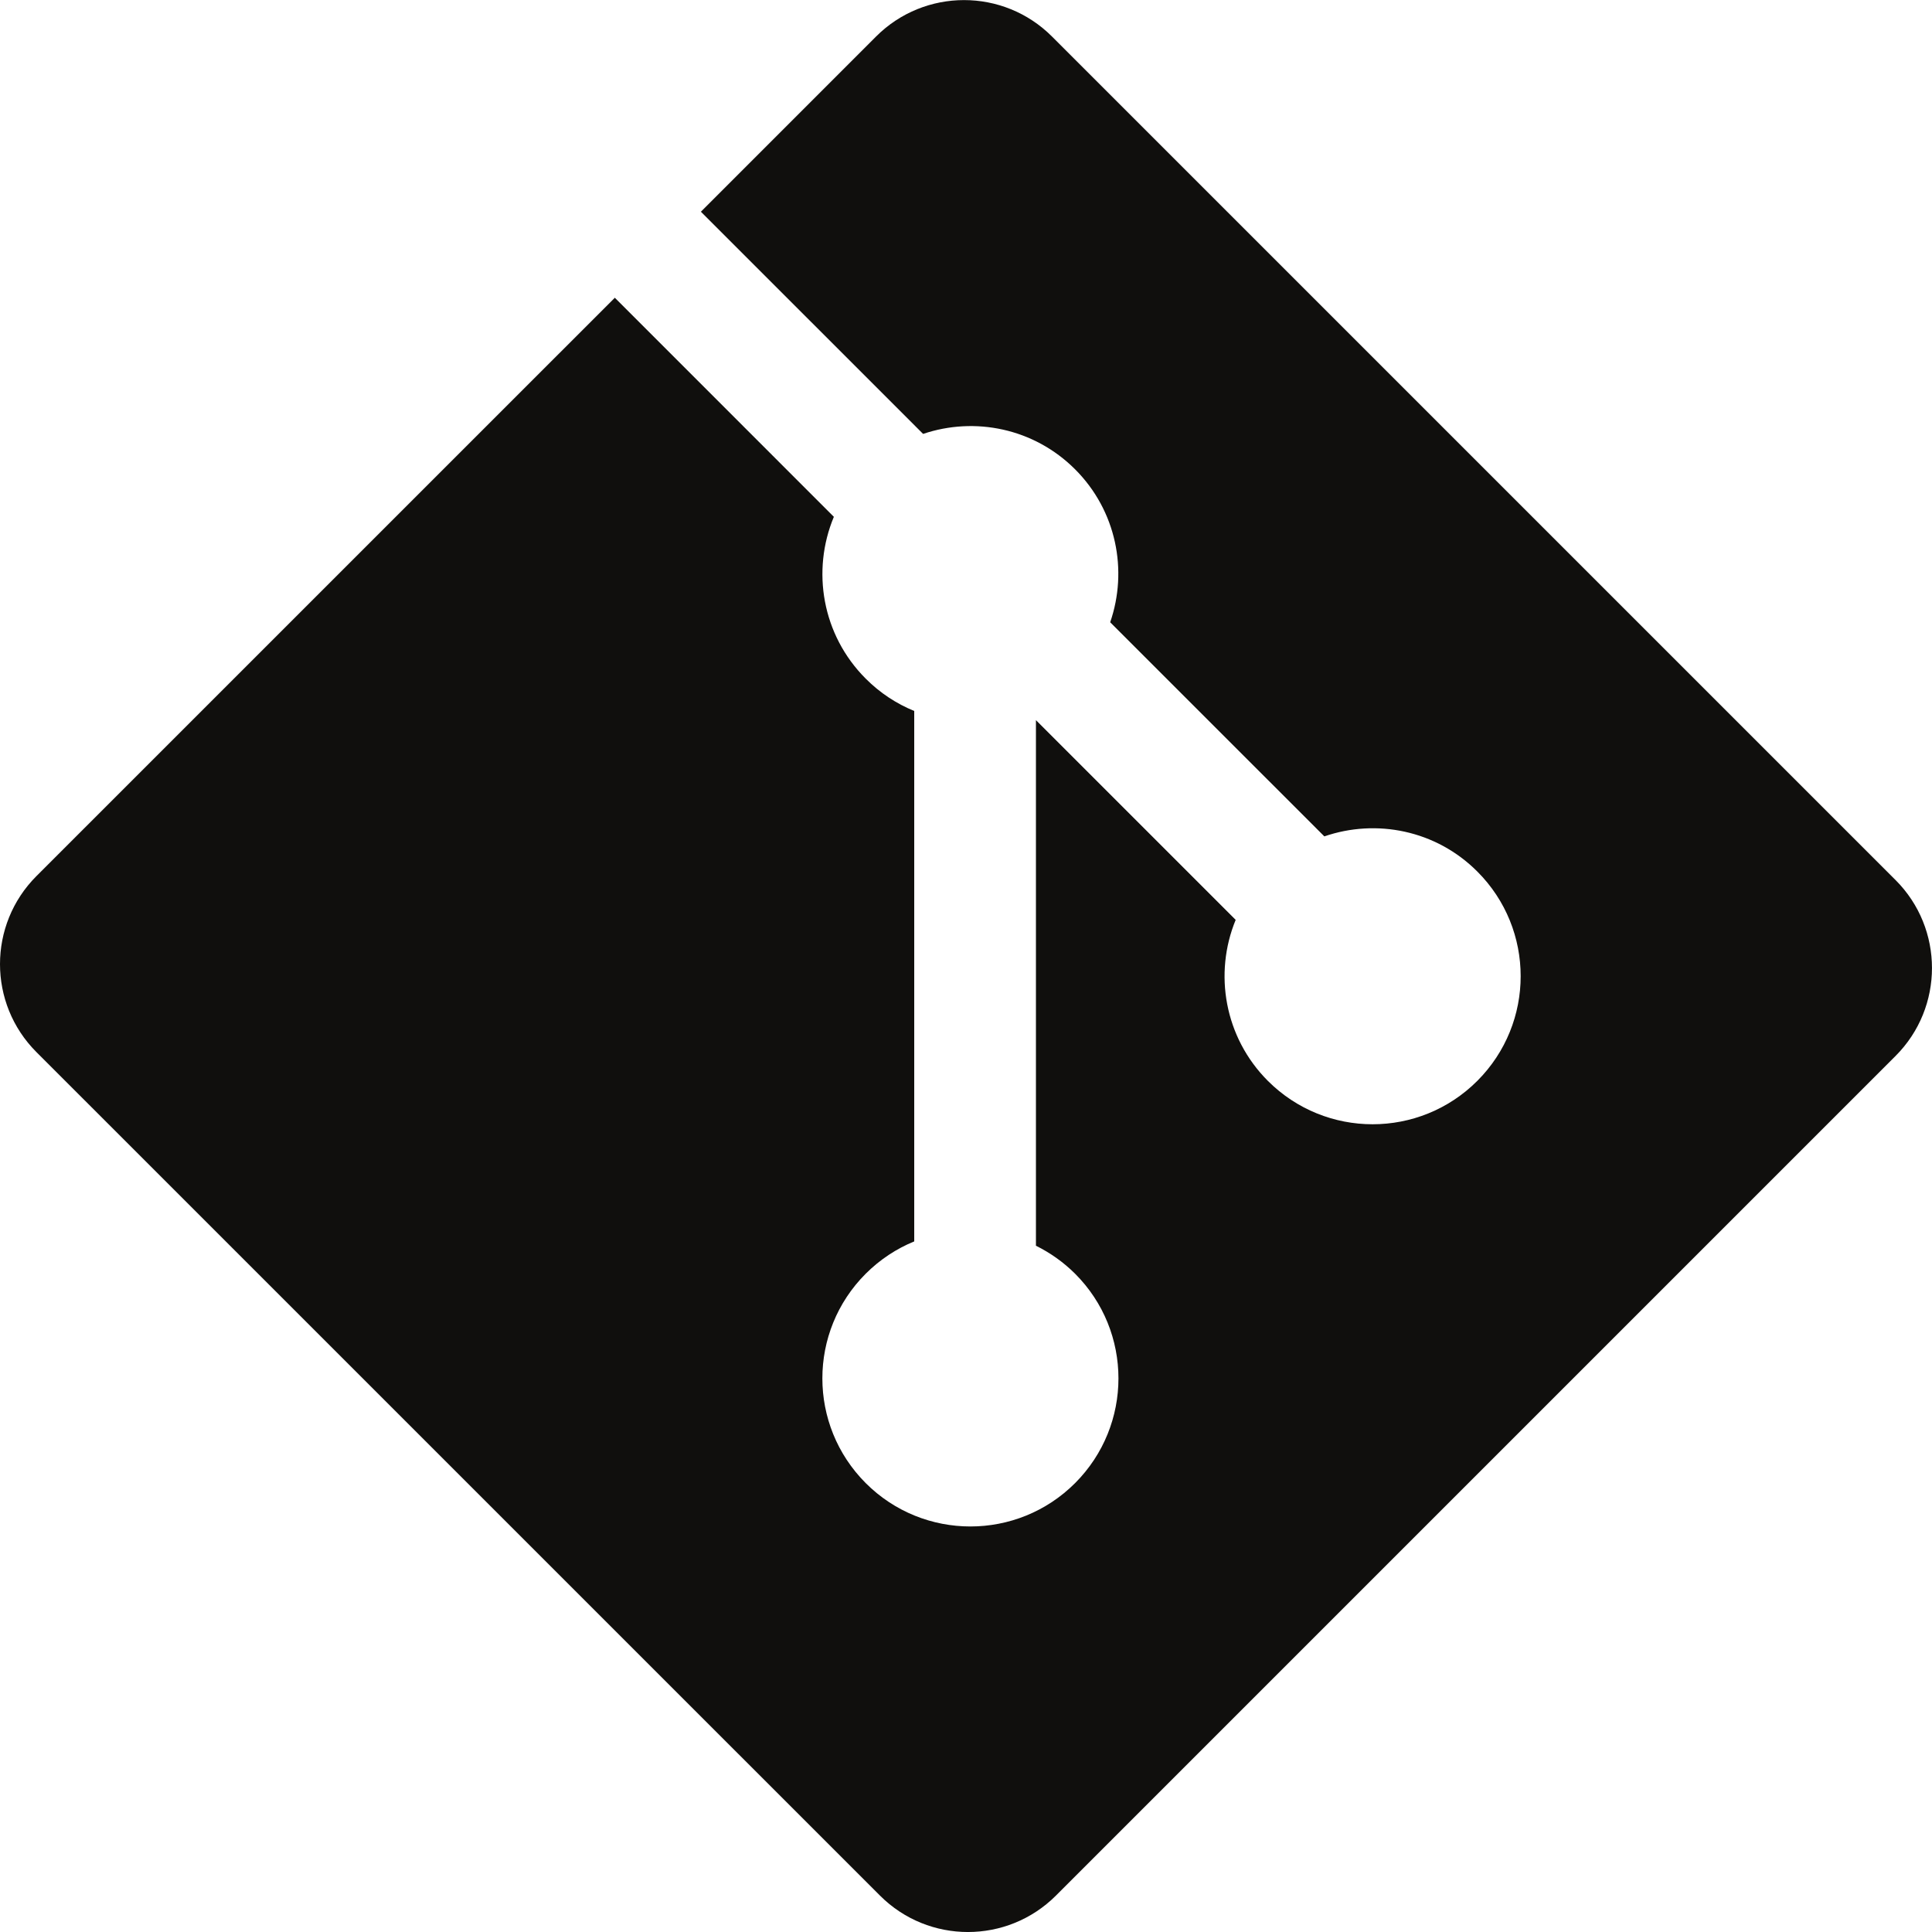
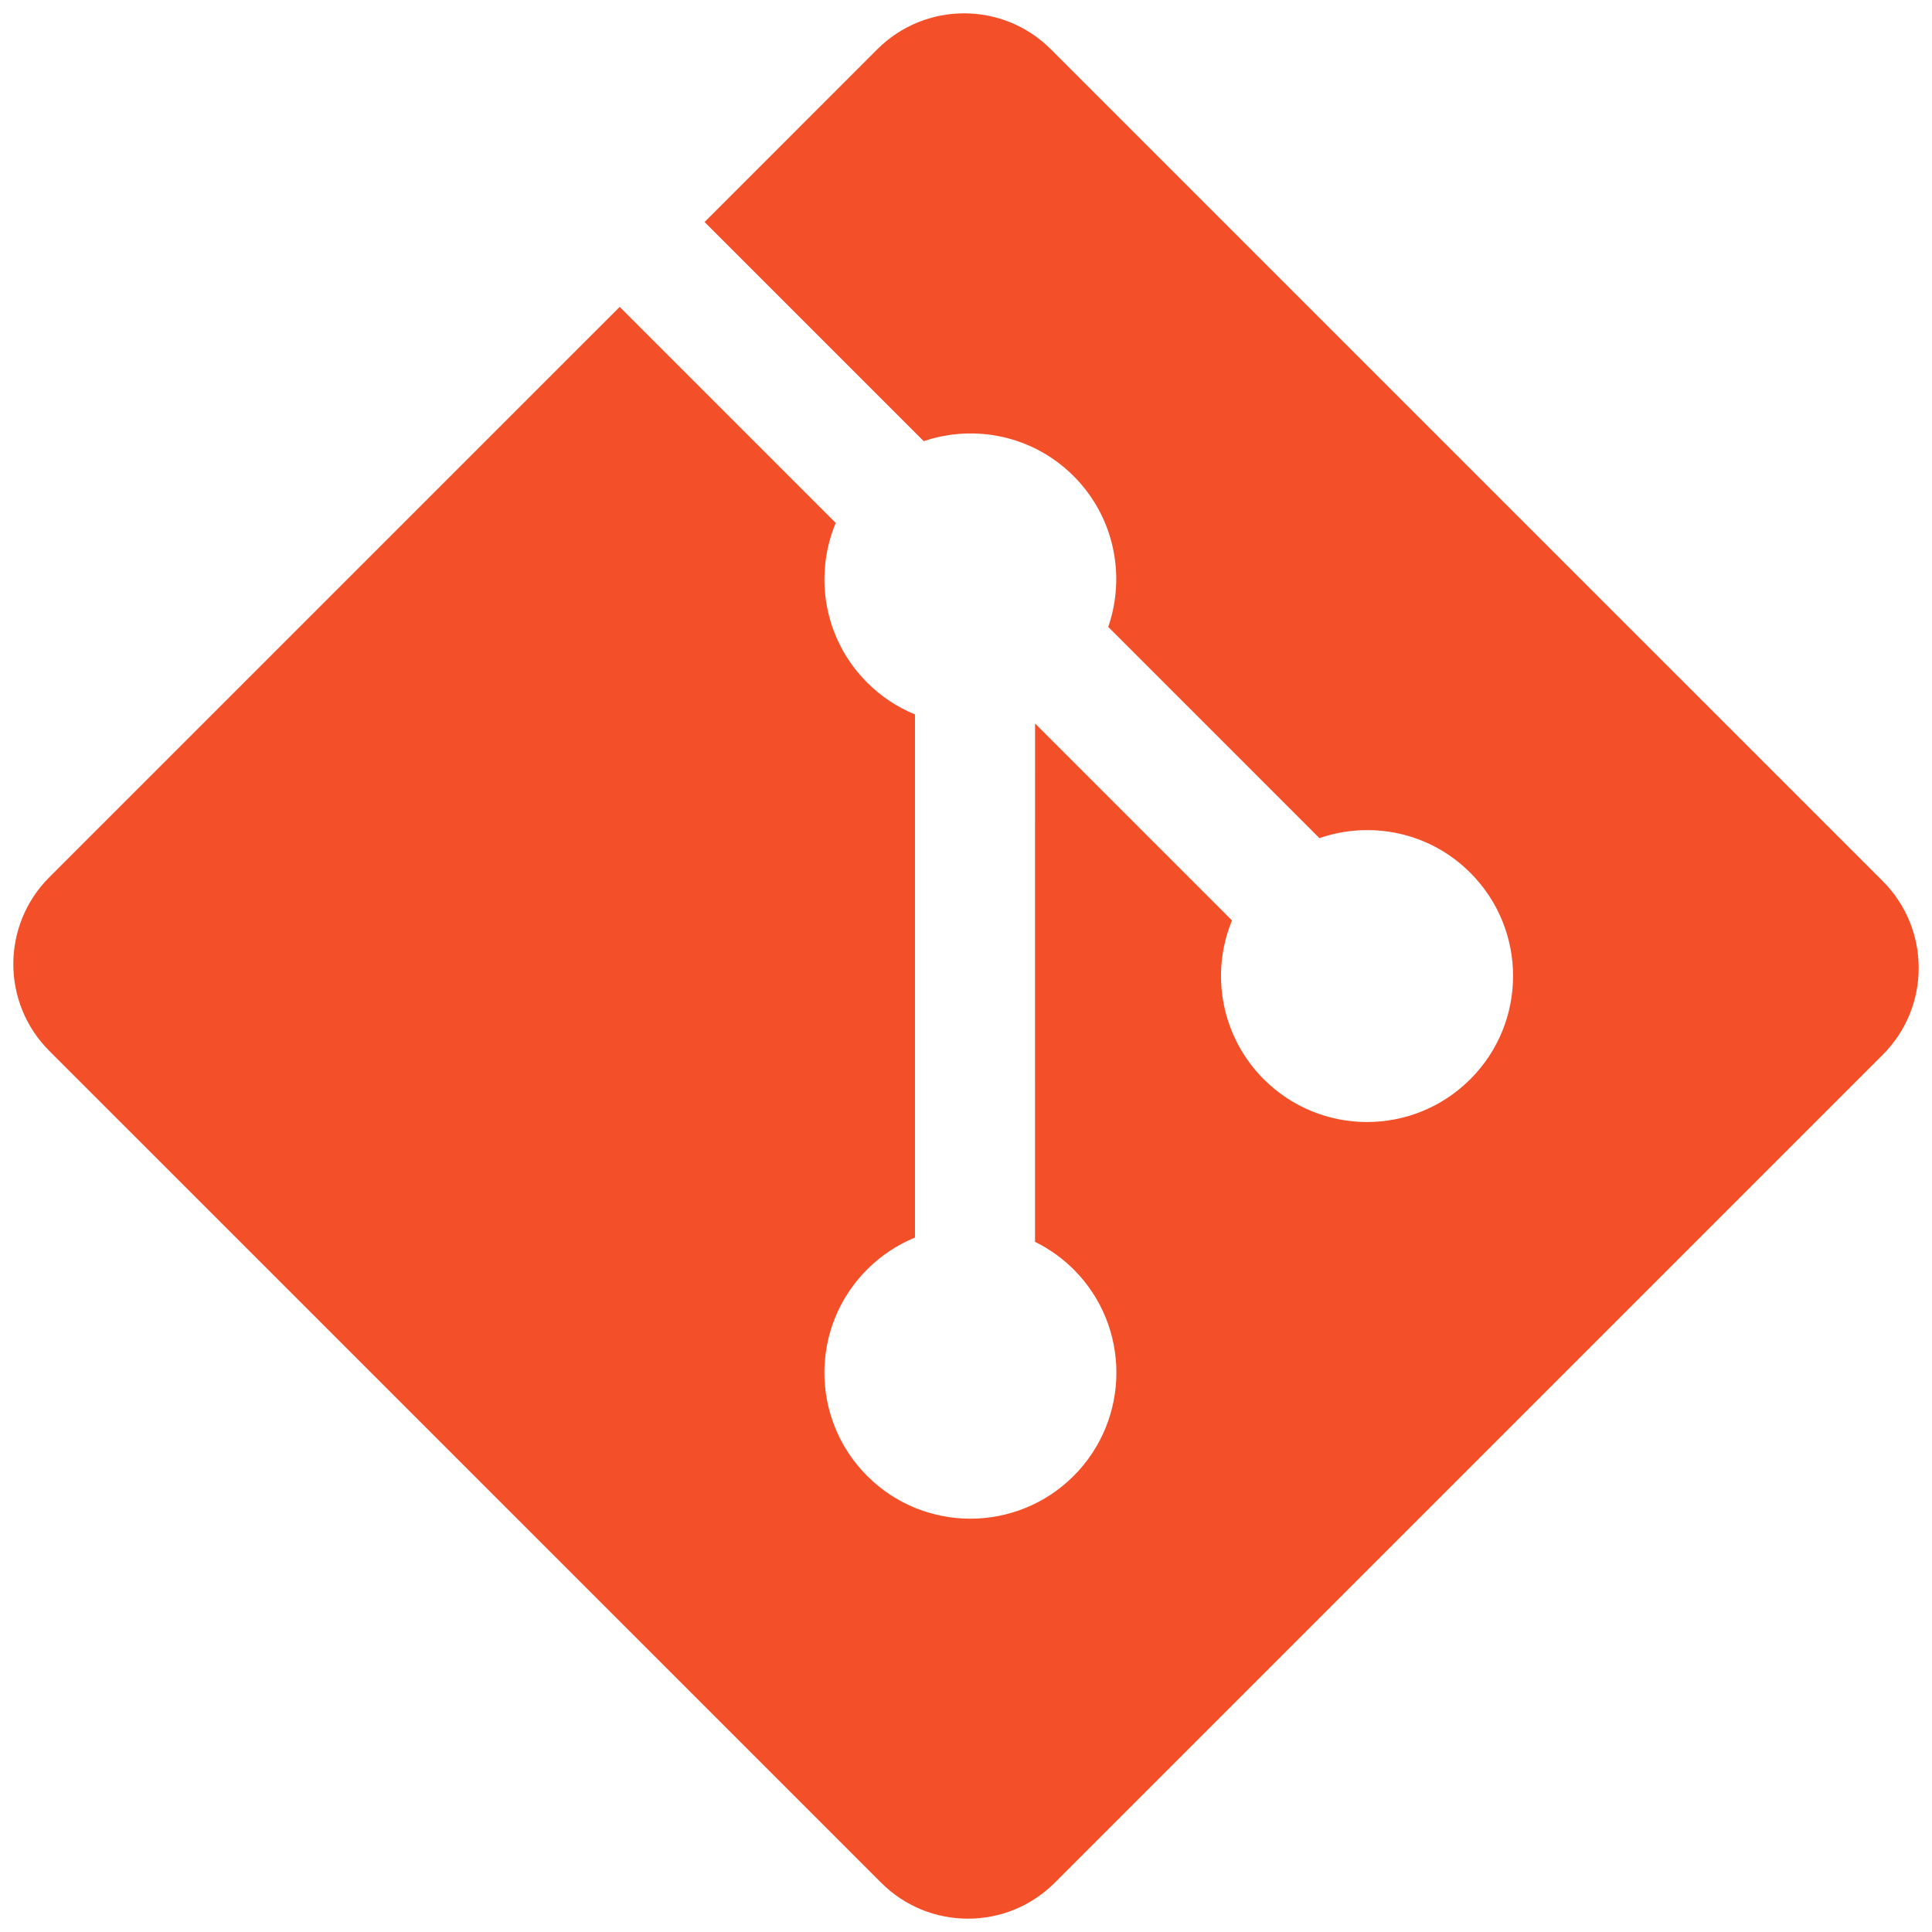
- <svg xmlns="http://www.w3.org/2000/svg" xml:space="preserve" width="114.862" height="114.862">
-   <path fill="#100f0d" d="m112.693 52.319-50.149-50.147c-2.887-2.889-7.571-2.889-10.461 0l-10.413 10.415 13.21 13.21C57.95 24.759 61.47 25.455 63.916 27.901c2.461 2.462 3.151 6.013 2.087 9.094l12.732 12.73c3.081-1.062 6.633-.376 9.094 2.089 3.438 3.437 3.438 9.007 0 12.447-3.44 3.439-9.01 3.439-12.451 0-2.585-2.588-3.225-6.387-1.914-9.573l-11.875-11.874V74.061c.837.415 1.628.968 2.327 1.664 3.438 3.437 3.438 9.007 0 12.45-3.438 3.436-9.011 3.436-12.446 0-3.438-3.442-3.438-9.013 0-12.45.85-.849 1.833-1.491 2.883-1.92V42.269c-1.05-.43-2.031-1.066-2.883-1.921-2.603-2.603-3.23-6.424-1.895-9.622L36.553 17.702 2.166 52.086c-2.888 2.891-2.888 7.575 0 10.464l50.151 50.147c2.887 2.888 7.57 2.888 10.461 0l49.915-49.915c2.89-2.889 2.89-7.576 0-10.464" />
+ <svg xmlns="http://www.w3.org/2000/svg" viewBox="0 0 128 128">
+   <path fill="#F34F29" d="M124.737 58.378L69.621 3.264c-3.172-3.174-8.32-3.174-11.497 0L46.68 14.71l14.518 14.518c3.375-1.139 7.243-.375 9.932 2.314 2.703 2.706 3.461 6.607 2.294 9.993l13.992 13.993c3.385-1.167 7.292-.413 9.994 2.295 3.78 3.777 3.78 9.9 0 13.679a9.673 9.673 0 01-13.683 0 9.677 9.677 0 01-2.105-10.521L68.574 47.933l-.002 34.341a9.708 9.708 0 012.559 1.828c3.778 3.777 3.778 9.898 0 13.683-3.779 3.777-9.904 3.777-13.679 0-3.778-3.784-3.778-9.905 0-13.683a9.65 9.65 0 013.167-2.11V47.333a9.581 9.581 0 01-3.167-2.111c-2.862-2.86-3.551-7.06-2.083-10.576L41.056 20.333 3.264 58.123a8.133 8.133 0 000 11.5l55.117 55.114c3.174 3.174 8.32 3.174 11.499 0l54.858-54.858a8.135 8.135 0 00-.001-11.501z" />
</svg>
